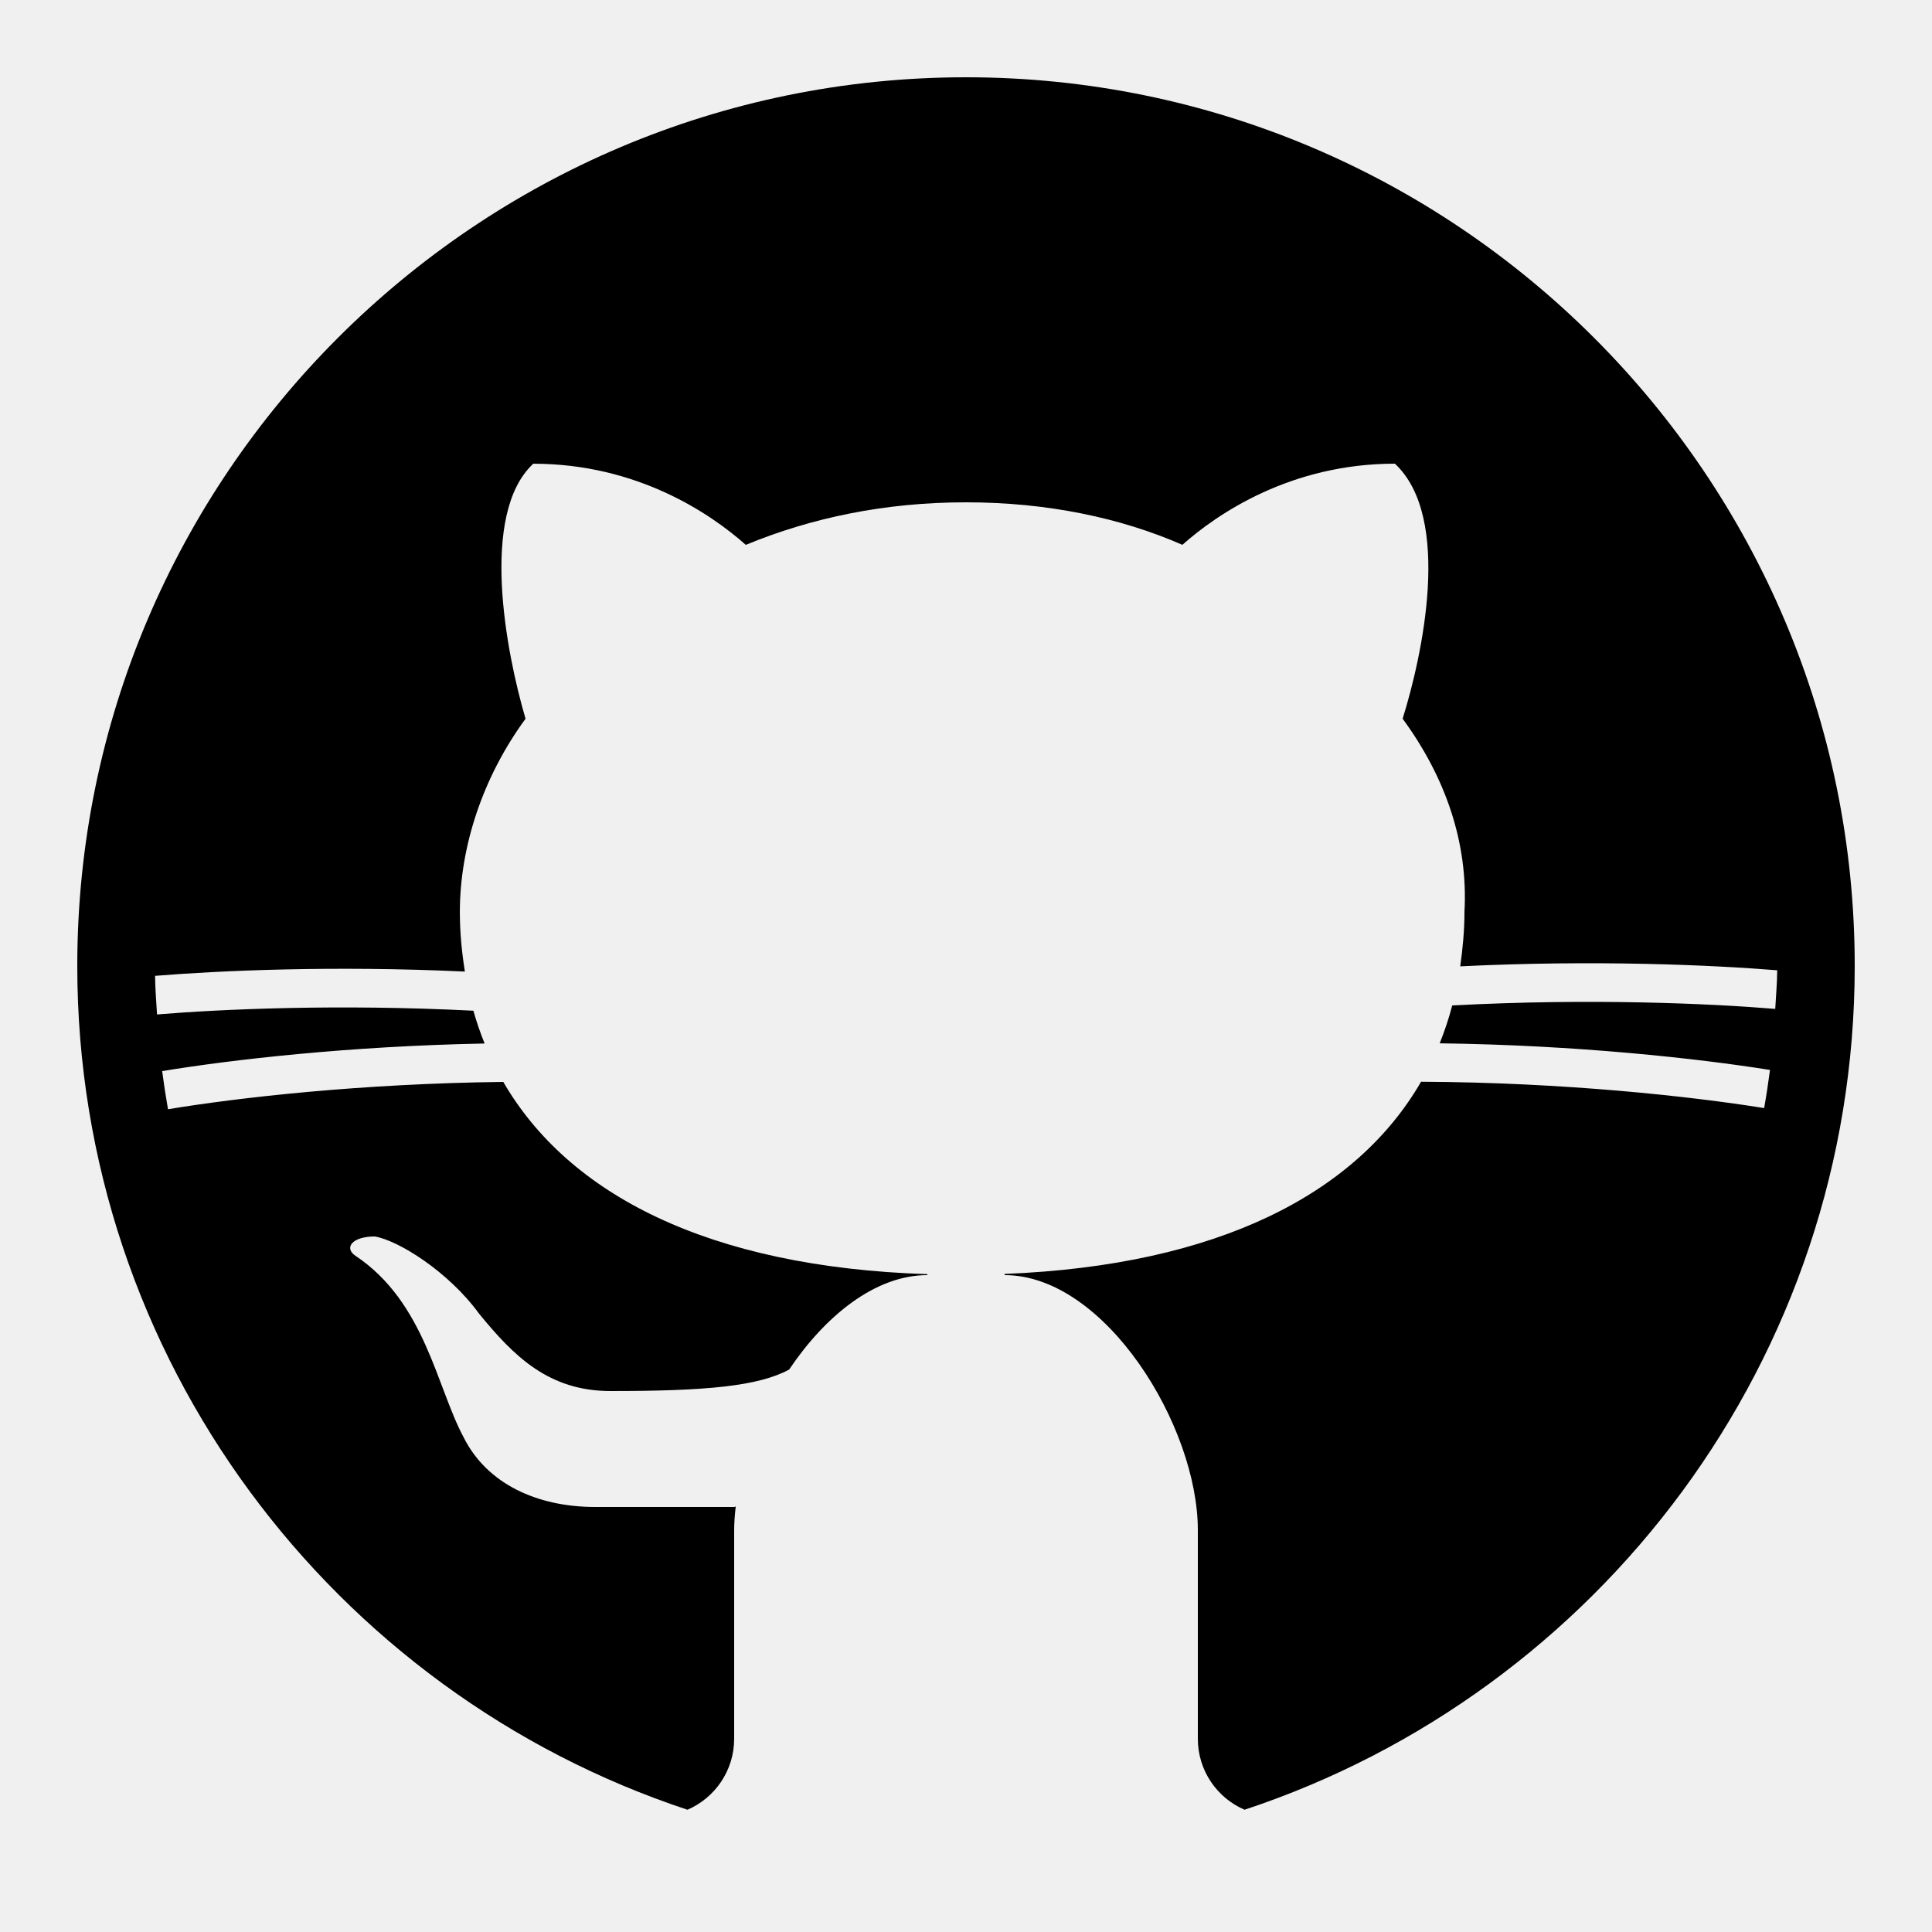
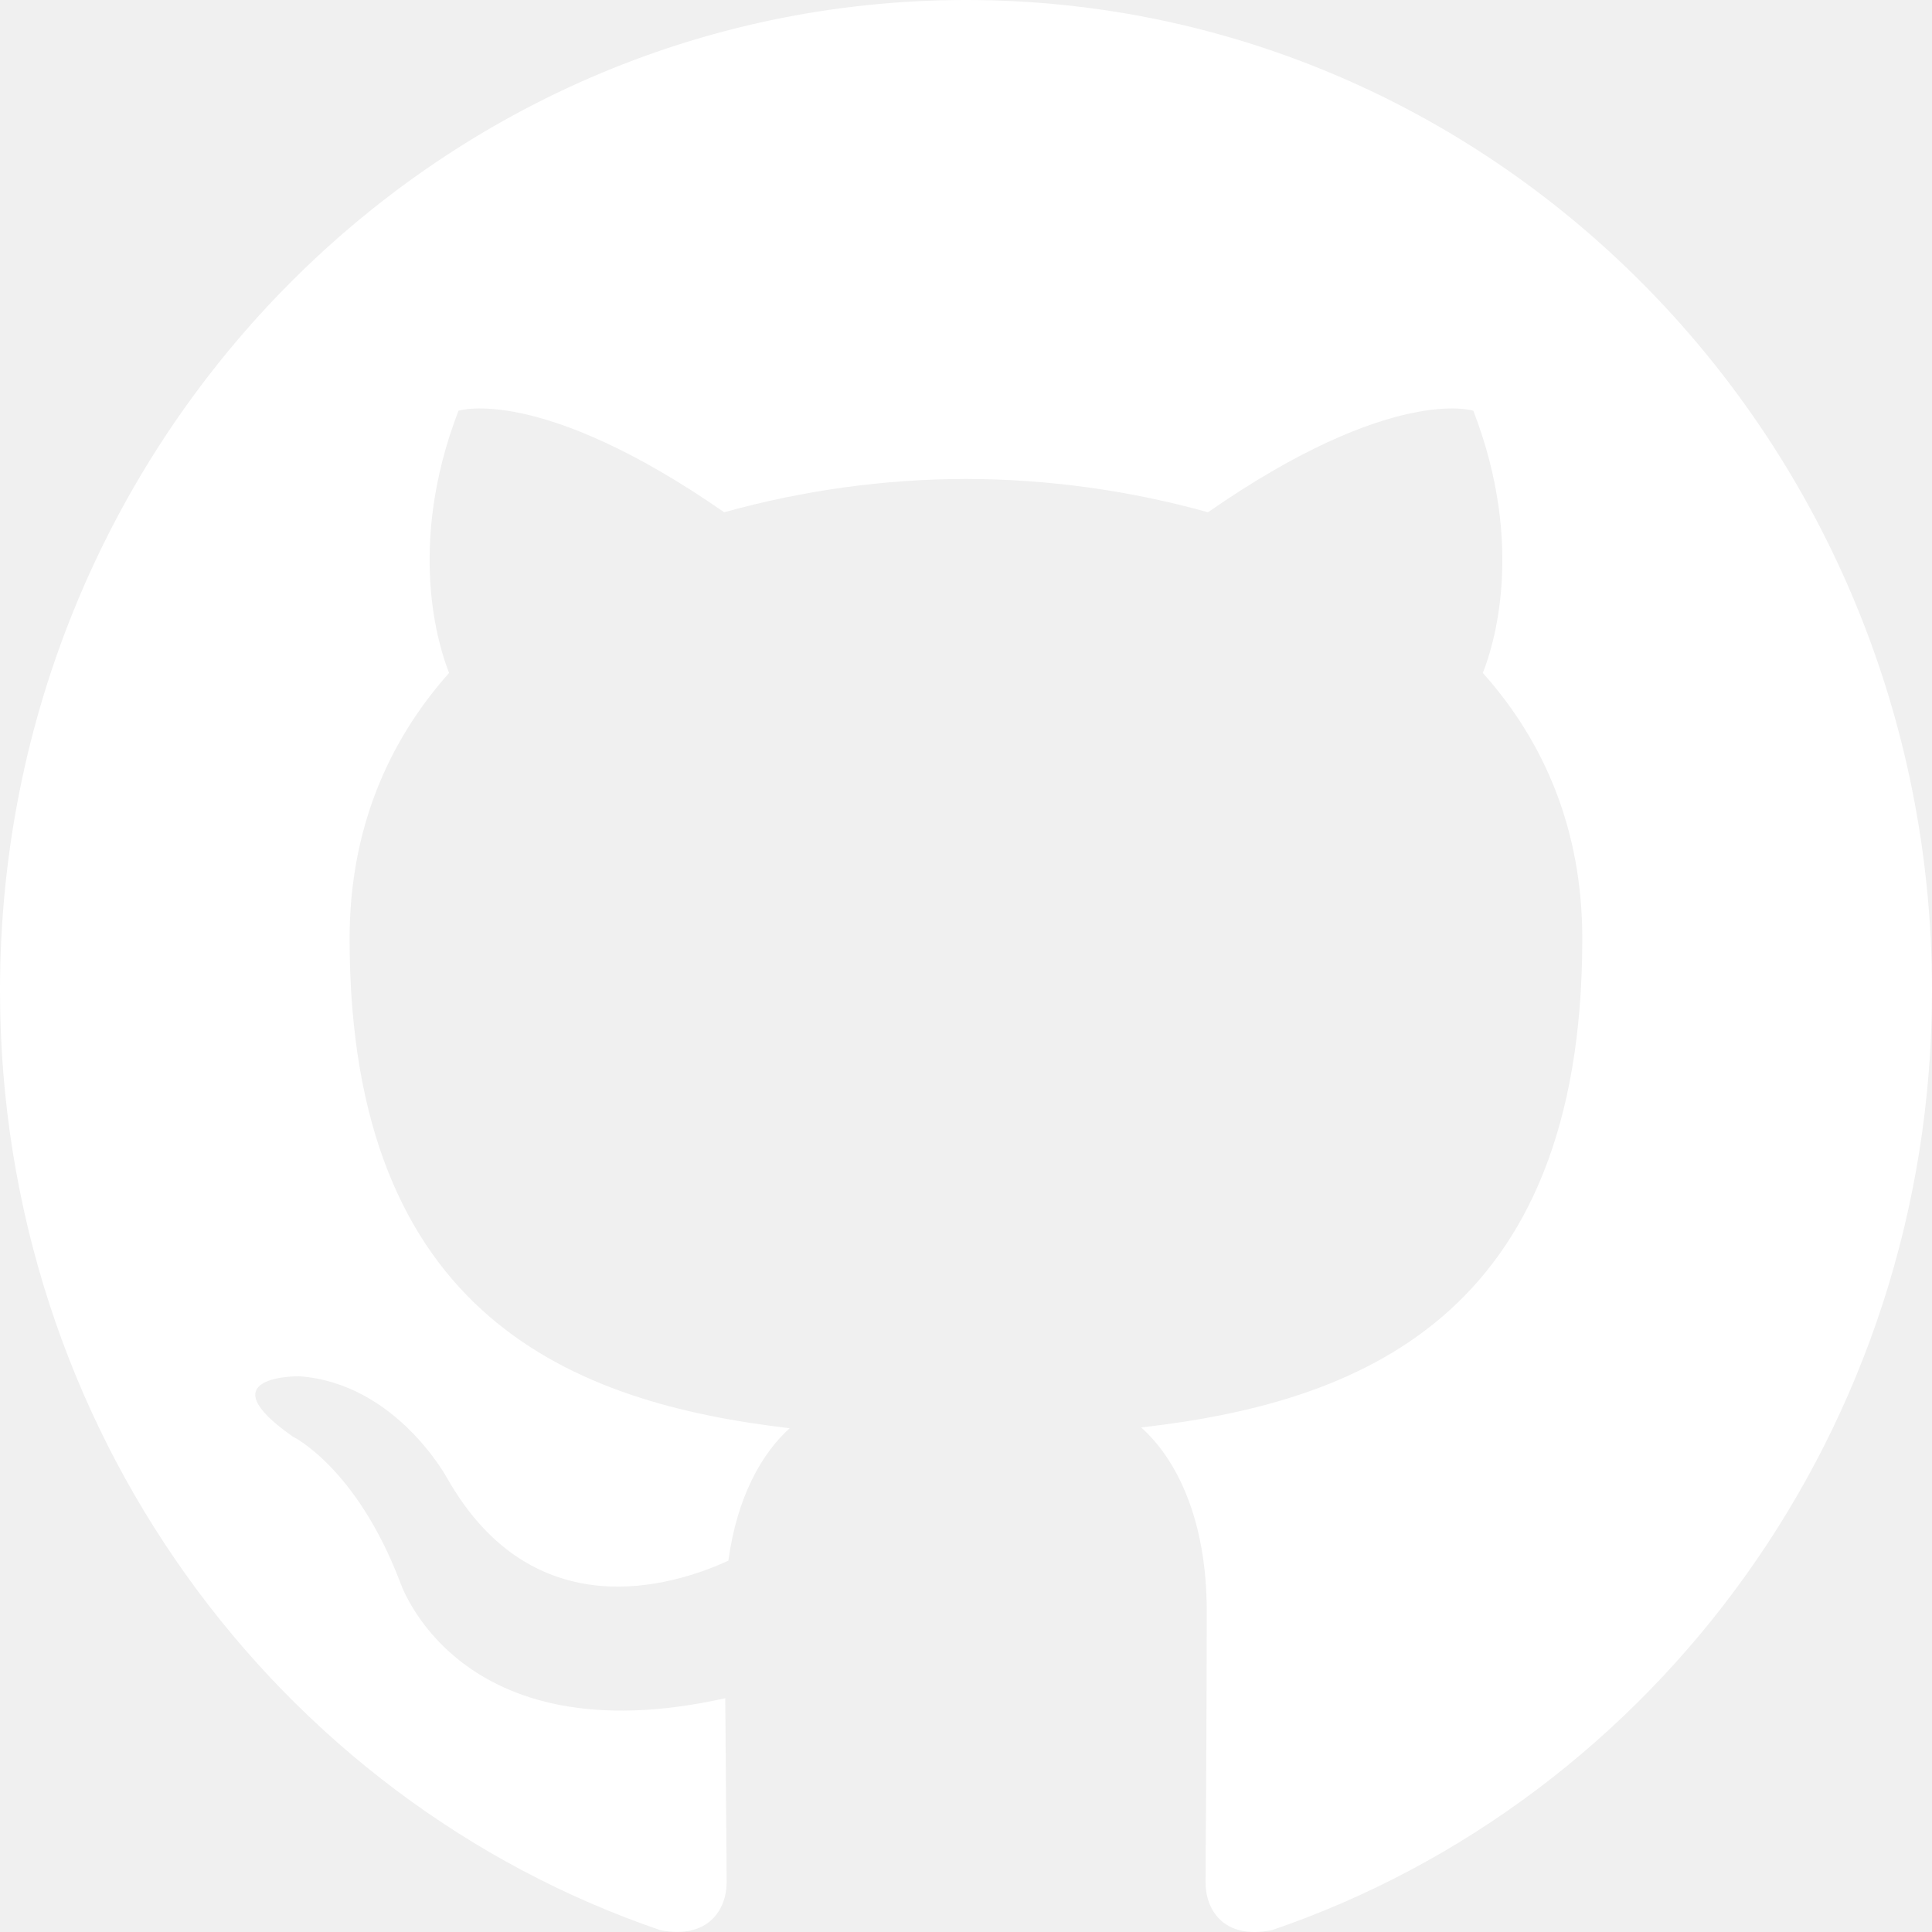
- <svg xmlns="http://www.w3.org/2000/svg" viewBox="0 0 50 50" width="50px" height="50px">
-   <path d="M17.791,46.836C18.502,46.53,19,45.823,19,45v-5.4c0-0.197,0.016-0.402,0.041-0.61C19.027,38.994,19.014,38.997,19,39 c0,0-3,0-3.6,0c-1.5,0-2.8-0.6-3.4-1.8c-0.7-1.3-1-3.5-2.8-4.7C8.9,32.3,9.1,32,9.7,32c0.6,0.1,1.9,0.9,2.7,2c0.9,1.1,1.8,2,3.4,2 c2.487,0,3.82-0.125,4.622-0.555C21.356,34.056,22.649,33,24,33v-0.025c-5.668-0.182-9.289-2.066-10.975-4.975 c-3.665,0.042-6.856,0.405-8.677,0.707c-0.058-0.327-0.108-0.656-0.151-0.987c1.797-0.296,4.843-0.647,8.345-0.714 c-0.112-0.276-0.209-0.559-0.291-0.849c-3.511-0.178-6.541-0.039-8.187,0.097c-0.02-0.332-0.047-0.663-0.051-0.999 c1.649-0.135,4.597-0.27,8.018-0.111c-0.079-0.5-0.13-1.011-0.13-1.543c0-1.7,0.6-3.5,1.7-5c-0.5-1.7-1.2-5.3,0.2-6.6 c2.7,0,4.6,1.3,5.5,2.1C21,13.4,22.9,13,25,13s4,0.4,5.6,1.1c0.9-0.8,2.8-2.1,5.5-2.1c1.5,1.4,0.7,5,0.2,6.6c1.1,1.5,1.7,3.2,1.6,5 c0,0.484-0.045,0.951-0.11,1.409c3.499-0.172,6.527-0.034,8.204,0.102c-0.002,0.337-0.033,0.666-0.051,0.999 c-1.671-0.138-4.775-0.28-8.359-0.089c-0.089,0.336-0.197,0.663-0.325,0.98c3.546,0.046,6.665,0.389,8.548,0.689 c-0.043,0.332-0.093,0.661-0.151,0.987c-1.912-0.306-5.171-0.664-8.879-0.682C35.112,30.873,31.557,32.75,26,32.969V33 c2.6,0,5,3.9,5,6.6V45c0,0.823,0.498,1.53,1.209,1.836C41.37,43.804,48,35.164,48,25C48,12.318,37.683,2,25,2S2,12.318,2,25 C2,35.164,8.63,43.804,17.791,46.836z" />
+ <svg xmlns="http://www.w3.org/2000/svg" viewBox="0 0 20 20" id="Github">
+   <path fill-rule="evenodd" d="M10 0c5.523 0 10 4.59 10 10.253 0 4.529-2.862 8.371-6.833 9.728-.507.101-.687-.219-.687-.492 0-.338.012-1.442.012-2.814 0-.956-.32-1.58-.679-1.898 2.227-.254 4.567-1.121 4.567-5.059 0-1.12-.388-2.034-1.03-2.752.104-.259.447-1.302-.098-2.714 0 0-.838-.275-2.747 1.051A9.396 9.396 0 0 0 10 4.958a9.375 9.375 0 0 0-2.503.345C5.586 3.977 4.746 4.252 4.746 4.252c-.543 1.412-.2 2.455-.097 2.714-.639.718-1.03 1.632-1.03 2.752 0 3.928 2.335 4.808 4.556 5.067-.286.256-.545.708-.635 1.371-.57.262-2.018.715-2.91-.852 0 0-.529-.985-1.533-1.057 0 0-.975-.013-.068.623 0 0 .655.315 1.11 1.5 0 0 .587 1.83 3.369 1.21.005.857.014 1.665.014 1.909 0 .271-.184.588-.683.493C2.865 18.627 0 14.783 0 10.253 0 4.59 4.478 0 10 0" fill="#ffffff" class="color000000 svgShape" />
</svg>
